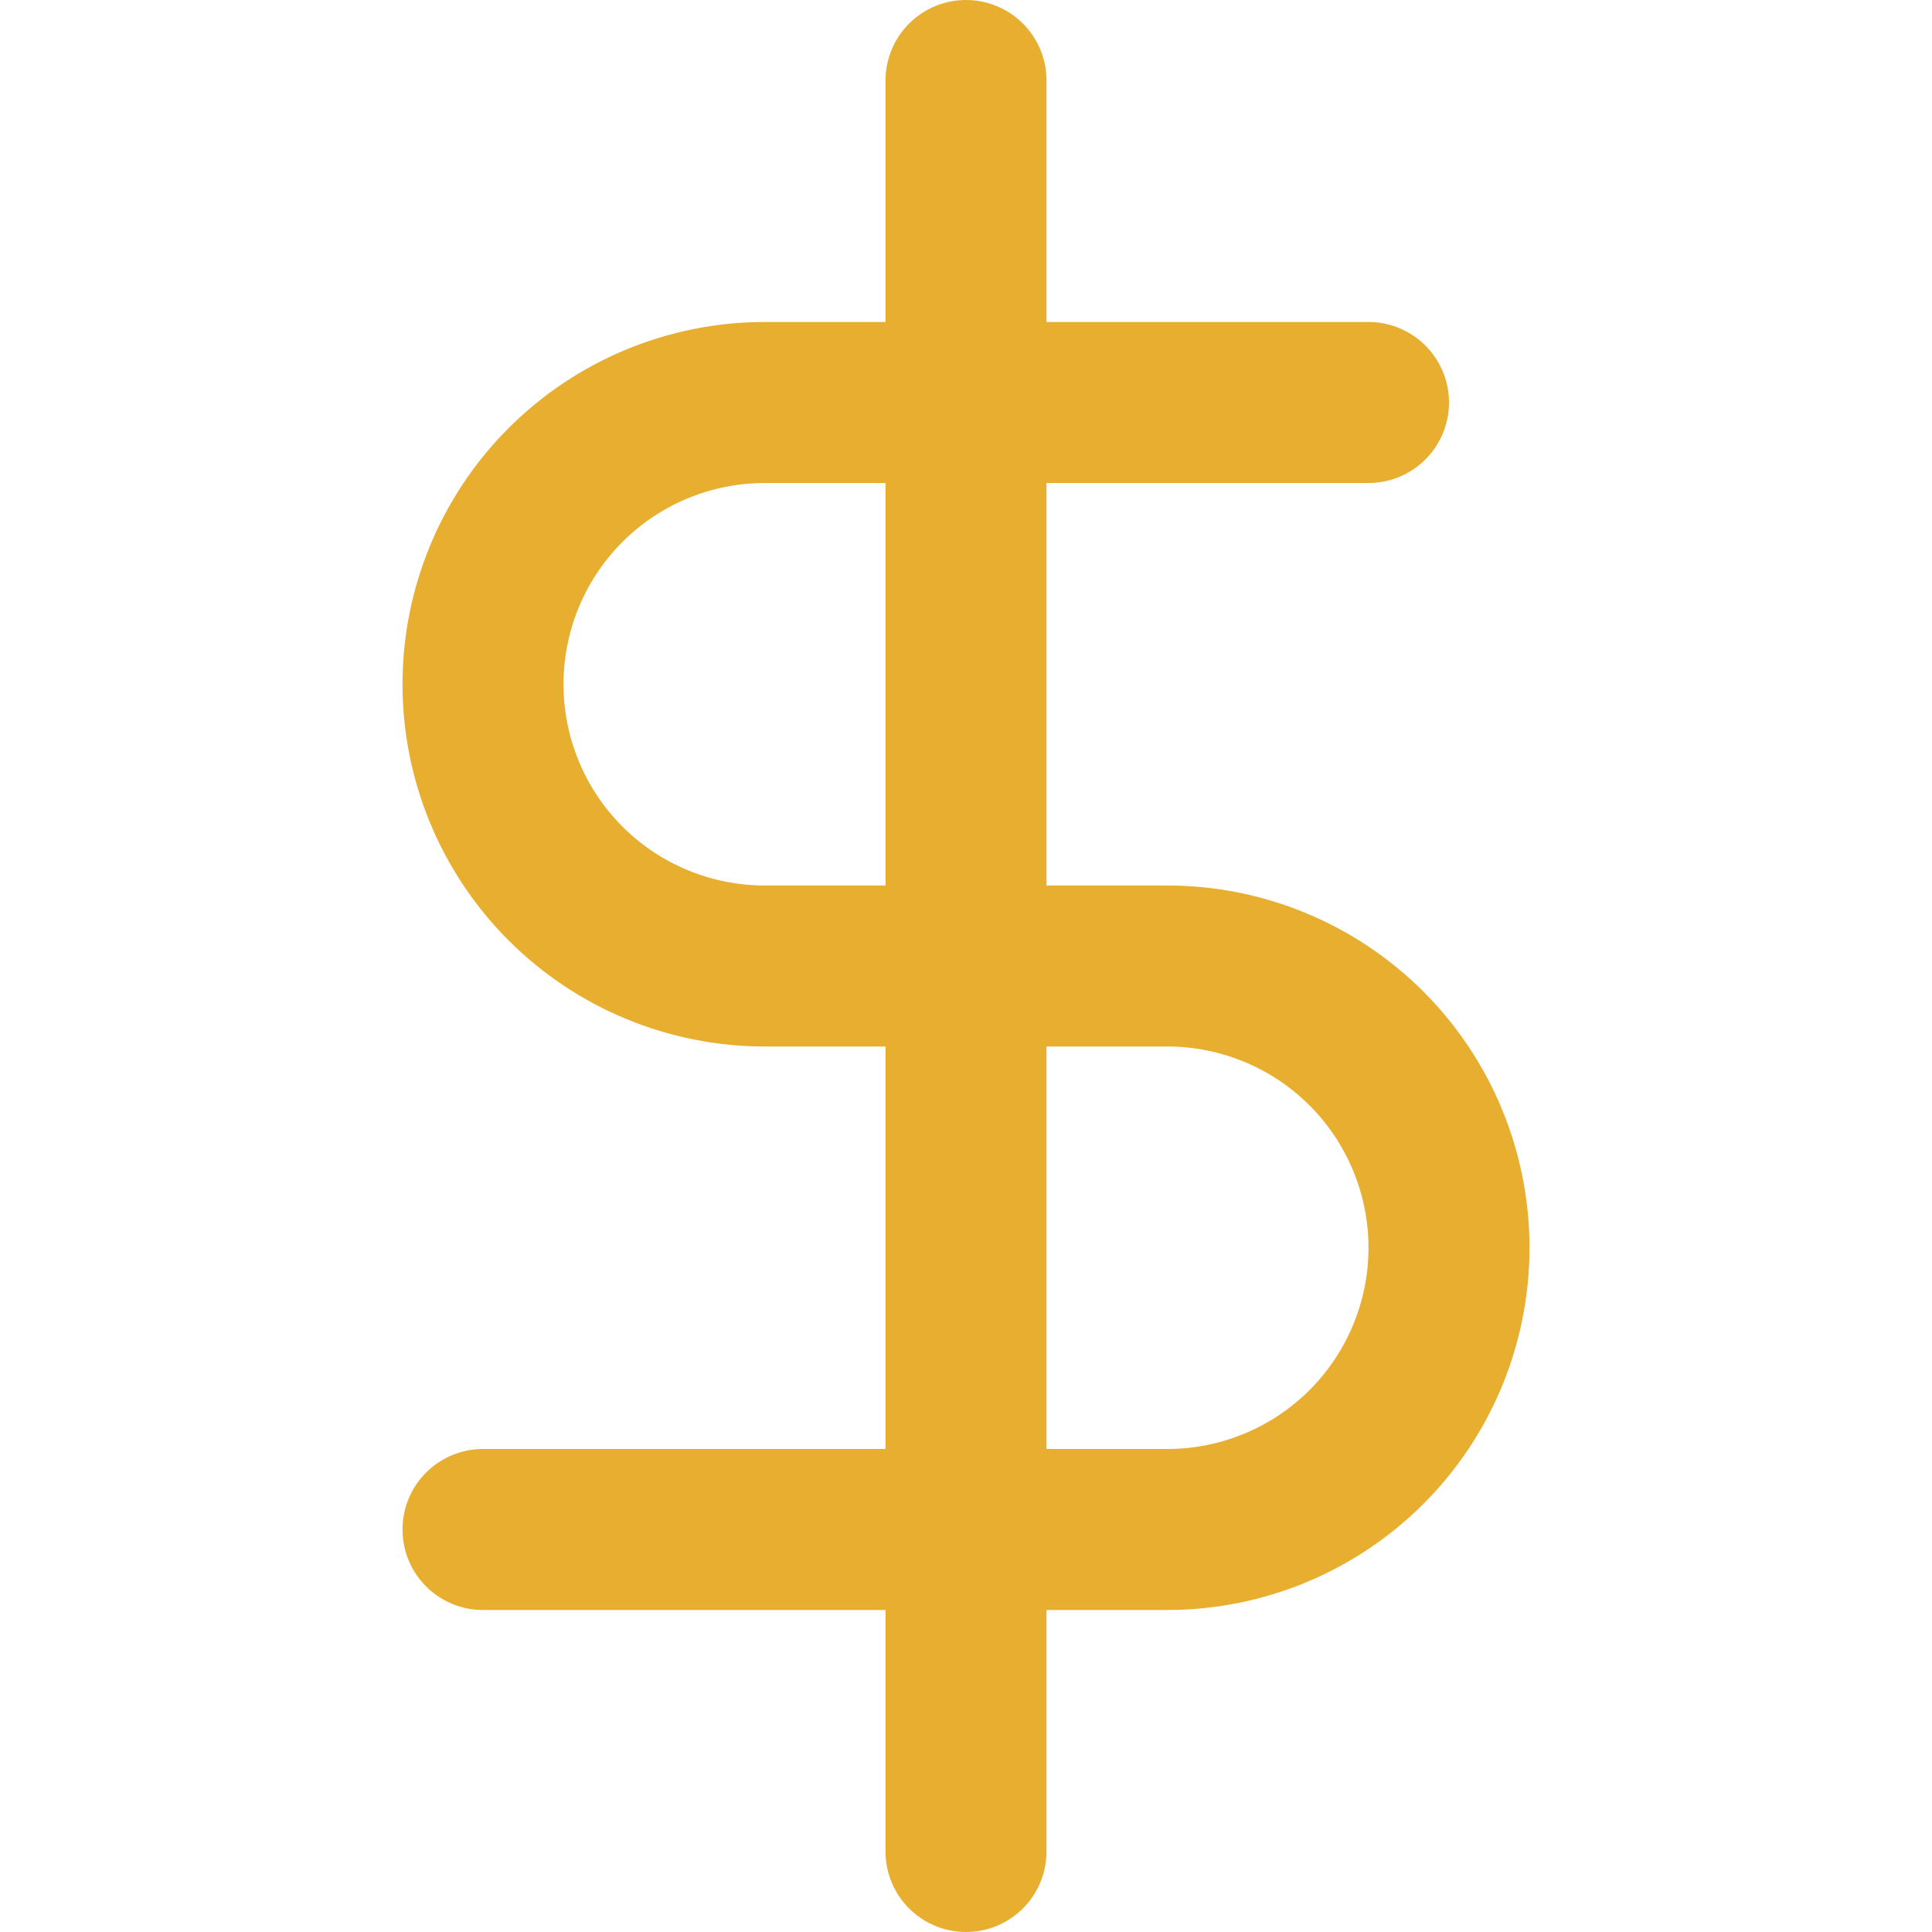
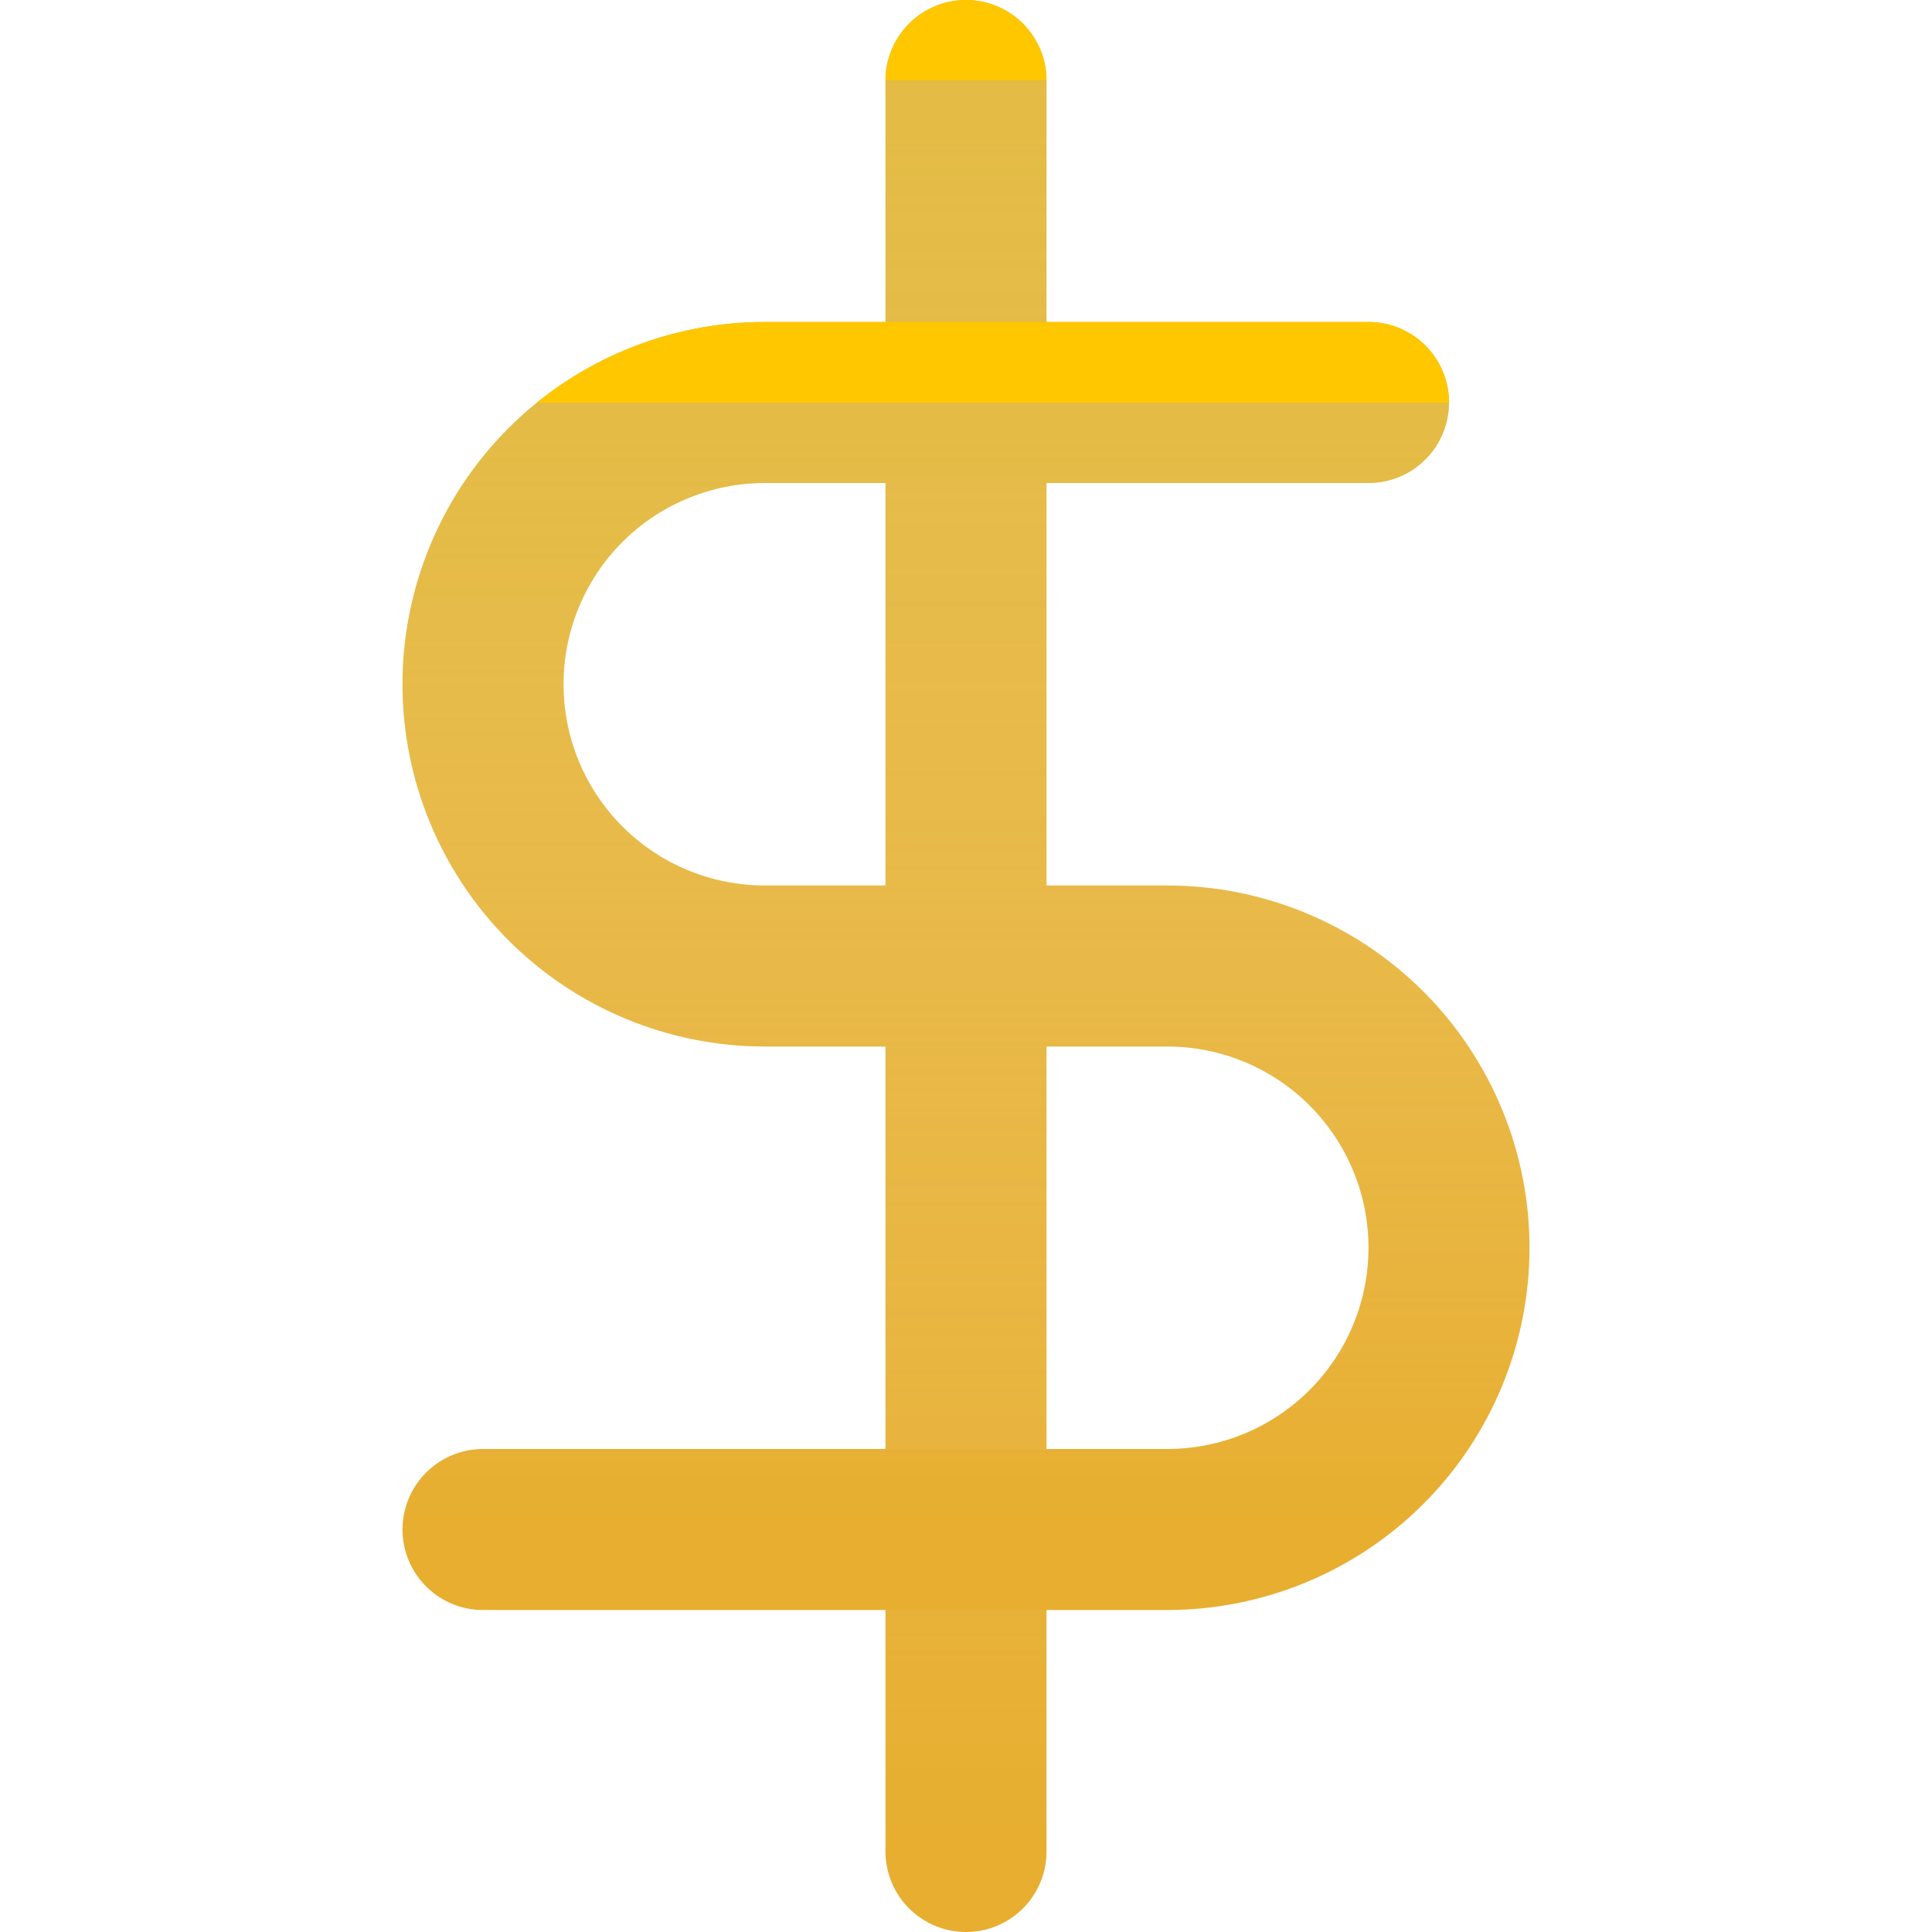
<svg xmlns="http://www.w3.org/2000/svg" width="24" height="24" viewBox="0 0 24 24" fill="none">
  <path d="M12 1V23" stroke="#E7AE2F" stroke-width="2" stroke-linecap="round" stroke-linejoin="round" />
+   <path d="M12 1V23" stroke="url(#paint0_linear)" stroke-width="2" stroke-linecap="round" stroke-linejoin="round" />
  <path d="M17 5H9.5C8.572 5 7.681 5.369 7.025 6.025C6.369 6.681 6 7.572 6 8.5C6 9.428 6.369 10.319 7.025 10.975C7.681 11.631 8.572 12 9.5 12H14.5C15.428 12 16.319 12.369 16.975 13.025C17.631 13.681 18 14.572 18 15.5C18 16.428 17.631 17.319 16.975 17.975C16.319 18.631 15.428 19 14.5 19H6" stroke="#E7AE2F" stroke-width="2" stroke-linecap="round" stroke-linejoin="round" />
+   <path d="M17 5H9.5C8.572 5 7.681 5.369 7.025 6.025C6.369 6.681 6 7.572 6 8.5C6 9.428 6.369 10.319 7.025 10.975C7.681 11.631 8.572 12 9.5 12H14.5C15.428 12 16.319 12.369 16.975 13.025C17.631 13.681 18 14.572 18 15.5C18 16.428 17.631 17.319 16.975 17.975C16.319 18.631 15.428 19 14.5 19H6" stroke="url(#paint1_linear)" stroke-width="2" stroke-linecap="round" stroke-linejoin="round" />
+   <defs>
+     <linearGradient id="paint0_linear" x1="12.5" y1="1" x2="12.5" y2="23" gradientUnits="userSpaceOnUse">
+       <stop stop-color="#FFC700" />
+       <stop offset="0" stop-color="#DDD269" stop-opacity="0.371" />
+       <stop offset="1" stop-color="white" stop-opacity="0" />
+     </linearGradient>
+     <linearGradient id="paint1_linear" x1="12" y1="5" x2="12" y2="19" gradientUnits="userSpaceOnUse">
+       <stop stop-color="#FFC700" />
+       <stop offset="0" stop-color="#DDD269" stop-opacity="0.371" />
+       <stop offset="1" stop-color="white" stop-opacity="0" />
+     </linearGradient>
+   </defs>
</svg>
